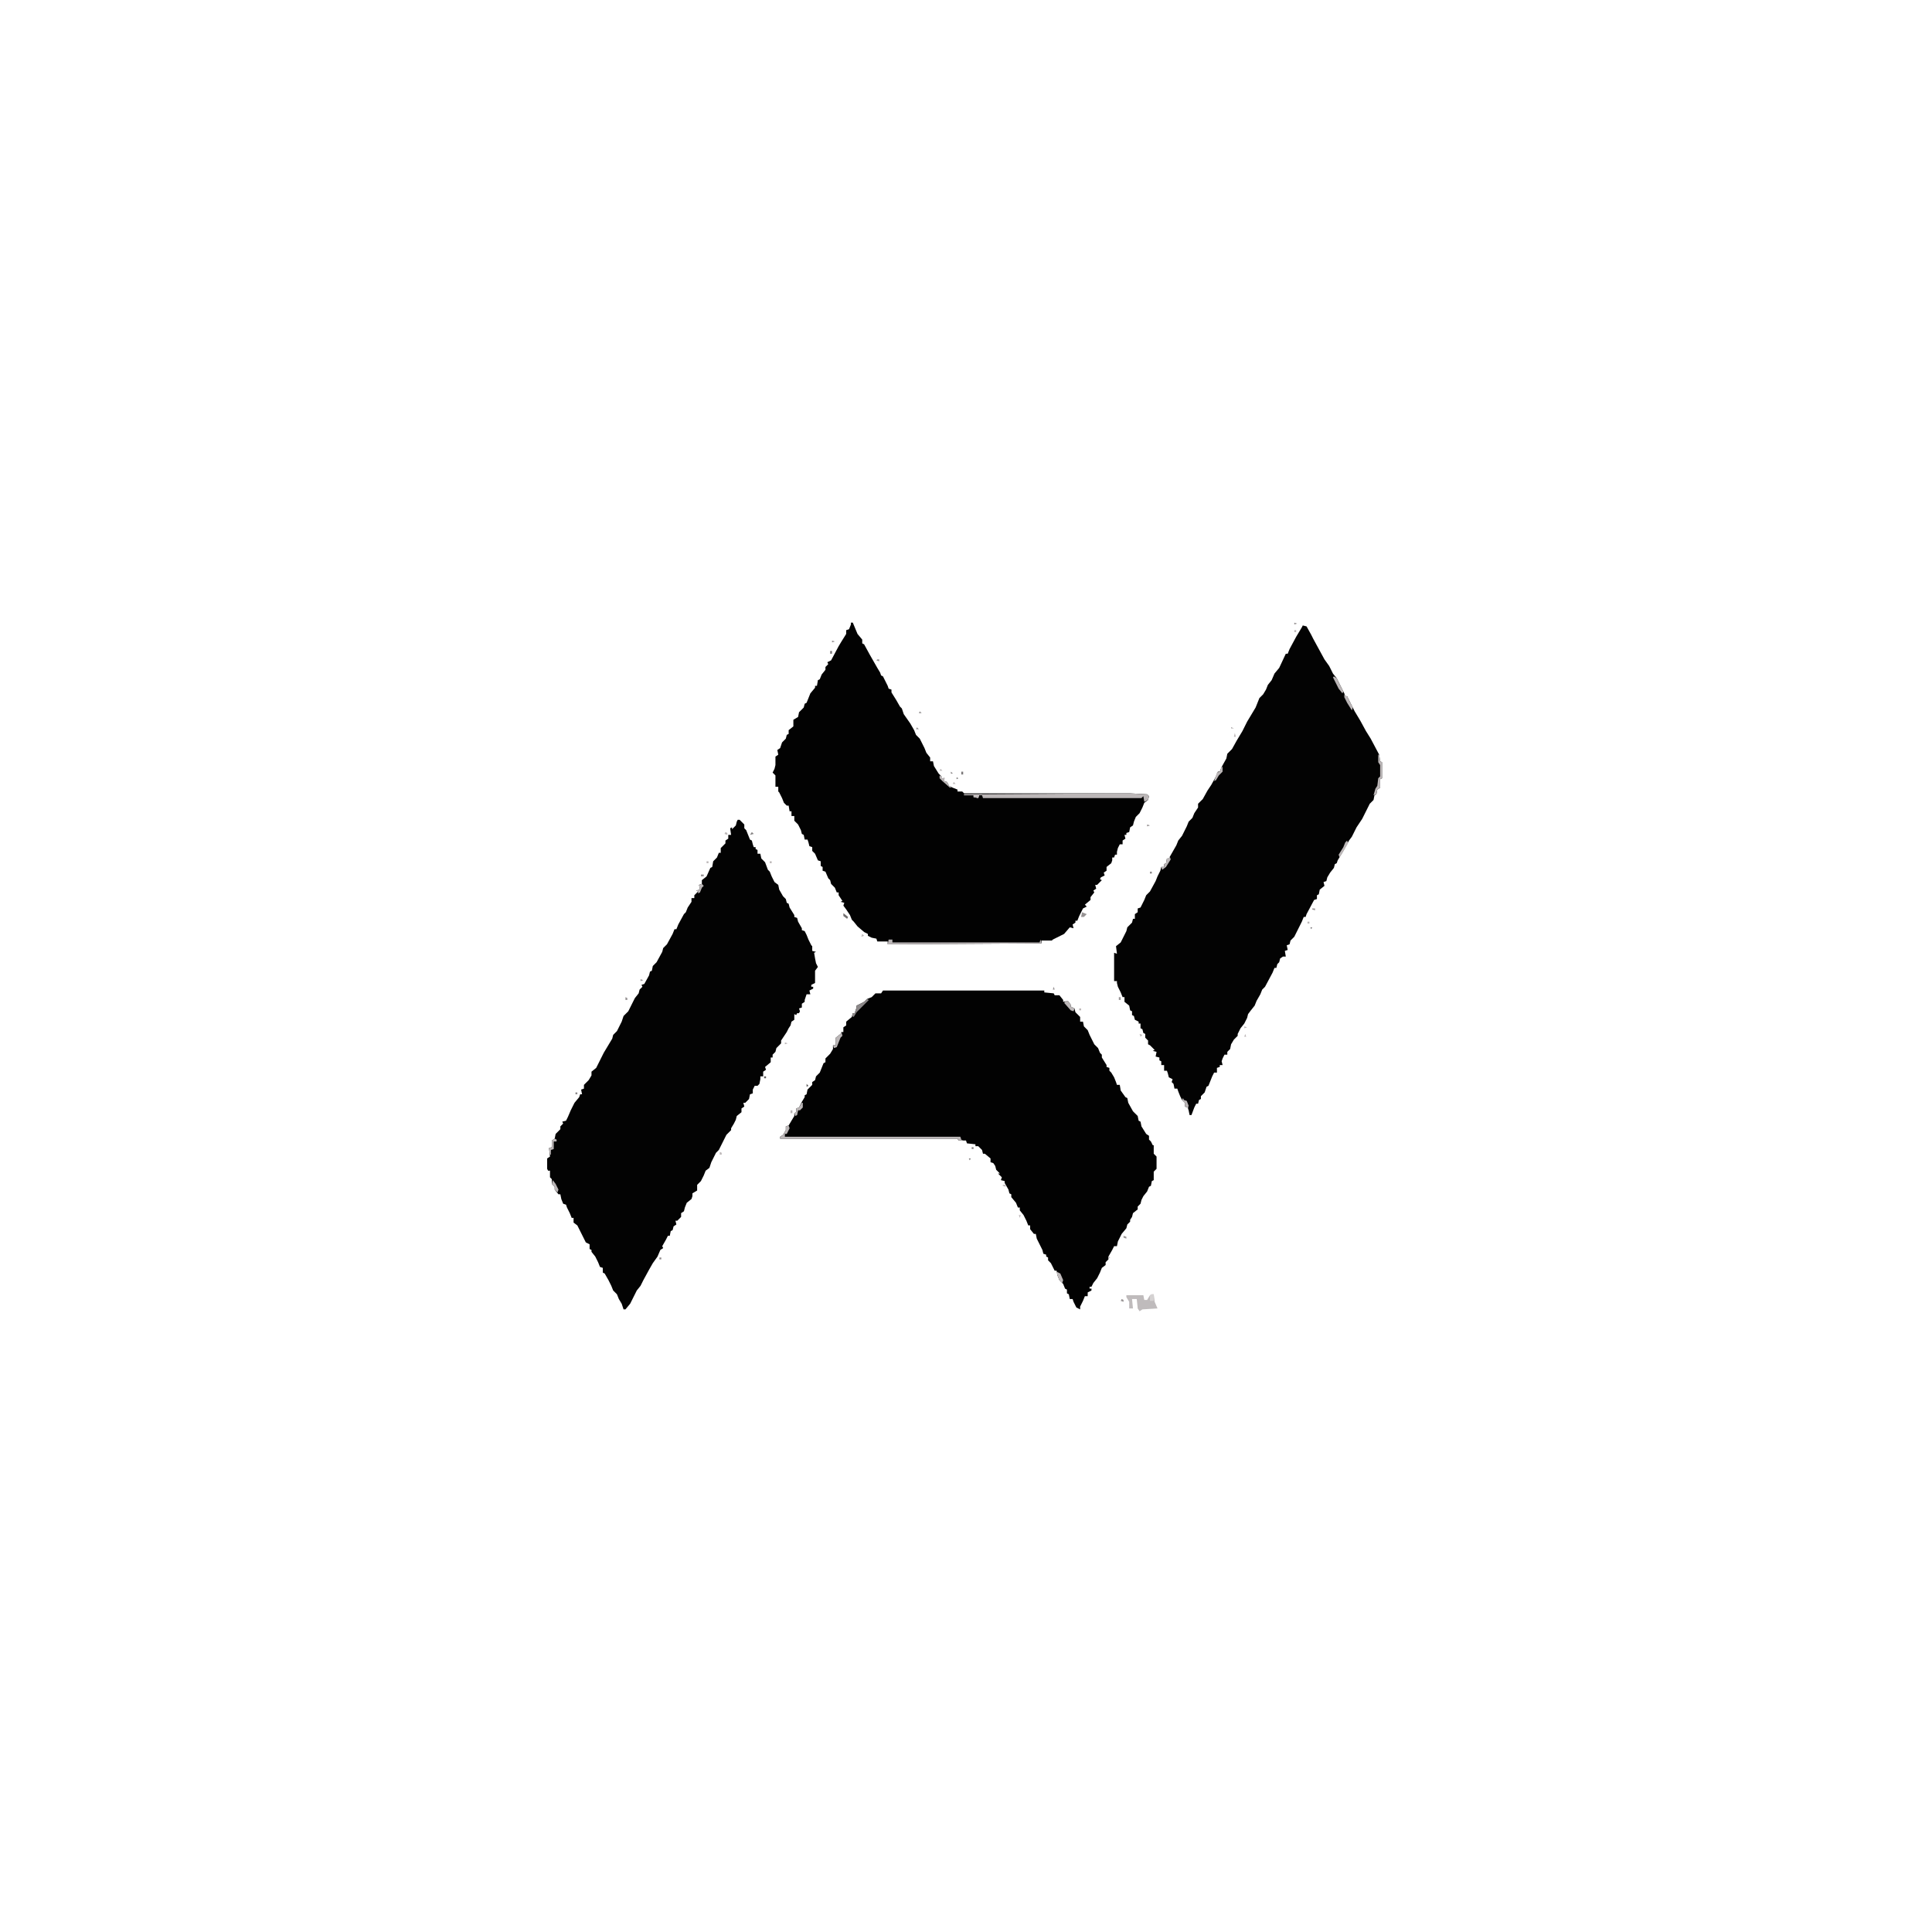
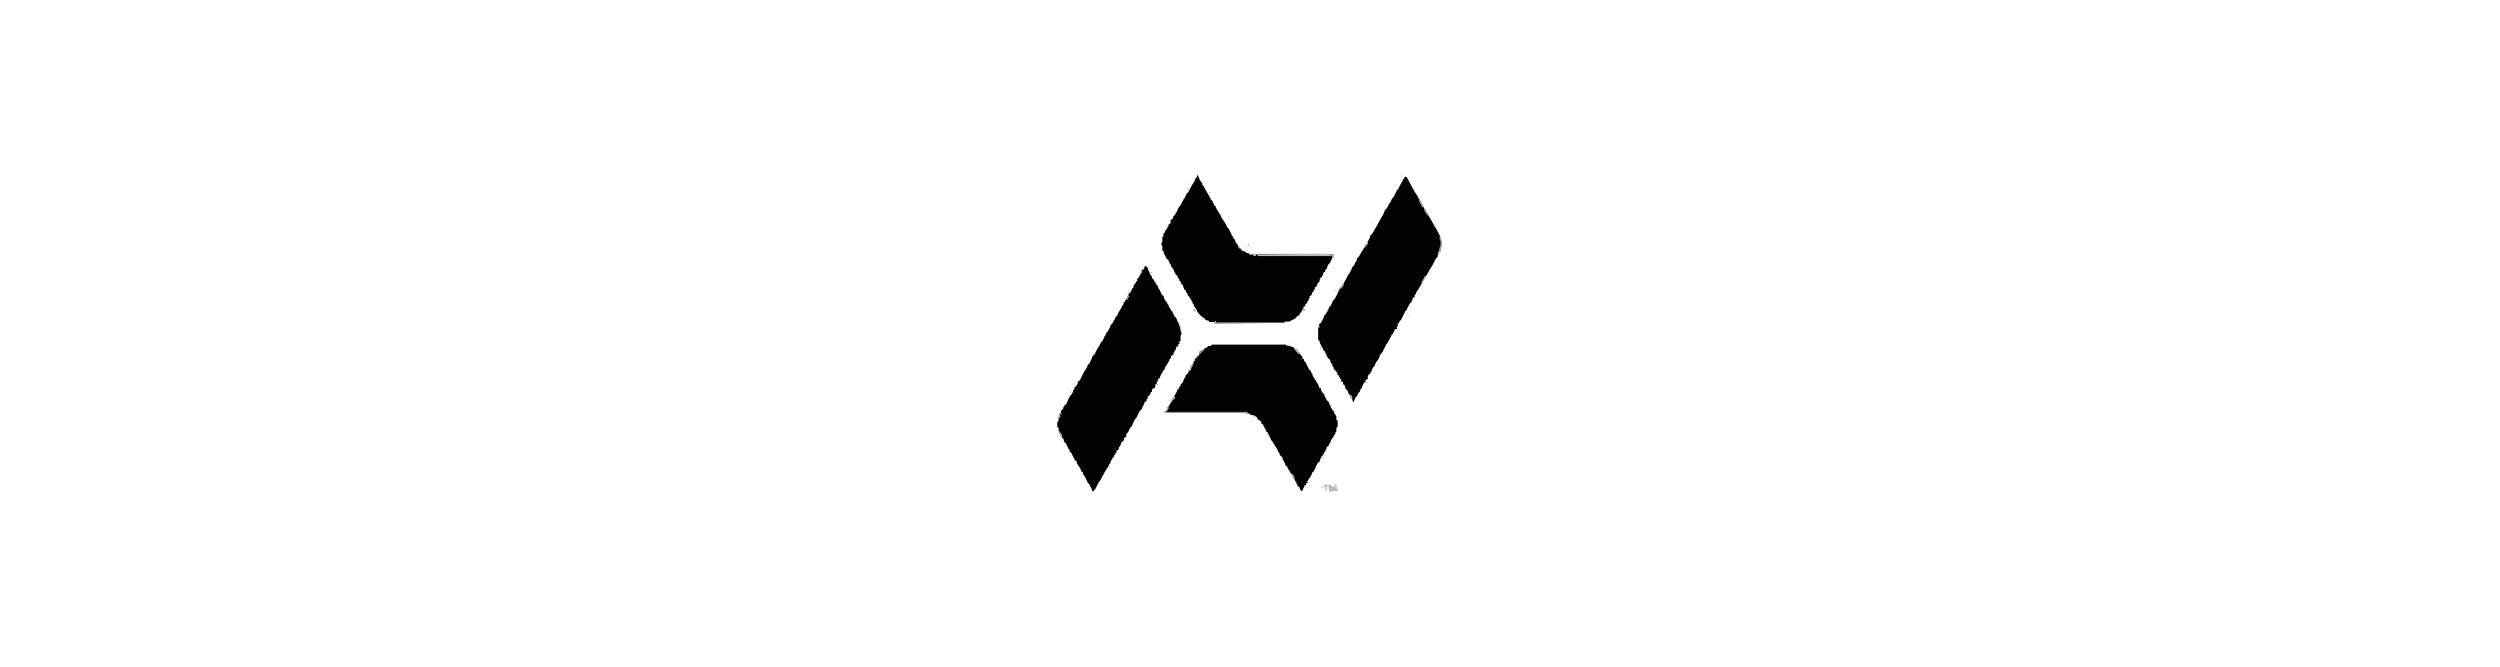
- <svg xmlns="http://www.w3.org/2000/svg" version="1.1" viewBox="0 0 2048 1536" width="1280" height="1280">
+ <svg xmlns="http://www.w3.org/2000/svg" version="1.1" viewBox="0 0 2048 1536" width="120" height="32">
  <path transform="translate(902,404)" d="m0 0h2l5 12 5 6v4l2 1 6 11 8 14 3 5 1 3 2 1 5 10 1 3 3 1v3l5 8 4 7 2 2 2 6 7 10 4 7 2 5 4 4 5 10 2 5 4 5v4h3l1 5 5 8 3 3v2h3v3l3 1 2 4 4 2 5 2v2h5l2 2h176l18 1 2 2-1 4-4 3-2 5-3 6-4 4-2 5-1 4-3 2-1 5-3 1v2h-2l1 4-3 2v4h-3l-2 4-1 4v3h-2l-1 3h-2v3l-1 3-5 4v4l-3 2 1 3-4 2-1 2 2 1-5 5h-2l1 4-3 2 1 2-4 5v3l-6 5 2 2-4 2-4 8-2 5h-2v2l-3 2 1 4-4-1-6 7-12 6-1 1h-11v3l-163 1v-3h-11l-1-3-5-1-4-2v-2l-4-2-7-6-4-5-2-2-2-5-4-6-3-4 1-3-4-1 2-1-4-6v-3h-2l-2-5-4-4-1-4-2-2-3-7-3-1v-4l-2-1v-5l-3-1-3-7-3-3v-4l-3-1-1-4-1-3h-3l-1-5-2-1-1-4-3-6-4-4v-5h-3v-5h-2l-1-6h-2l-3-3-2-5-3-6-1-1v-5h-3v-12l-3-3 2-4 1-4v-9l3-2-1-5 3-2 2-6 4-4 1-4 2-1v-4l5-4v-7l5-3 1-5 5-5 1-4 2-1 4-10 5-6v-2h2l1-6 2-1 2-5 4-5v-3l3-3-1-2 4-2 8-15 3-5 5-8v-4l3-1 2-5z" fill="#020202" />
  <path transform="translate(782,613)" d="m0 0h2l5 5v4l2 2 4 10 2 1 1 4 1 3h2v2l2 1v4h3l1 5 4 4 3 8 2 2 2 5 3 6 4 3 1 5 4 7 3 3 1 4 2 1 1 4 5 8v2l3 1 1 4 4 7v2l3 1 2 4 2 5 3 6 1 1v5l4 1-2 1 1 6 1 5 2 4-3 4v13l-4 2v2h2v2l-4 2 1 4h-4l-2 6v2l-3 2v4l-3 1 1 3-1 2h-2l-1 2-2-1v6l-3 2-1 4-2 3-2 4-6 9v3l-5 5-1 4-3 3v3h-2v5l-6 5 1 3-3 2v5h-3v3l-1 5-2 2h-3l-2 4v4l-3 1-1 5-4 4h-2l1 4-3 2v4l-5 4-1 4-2 4-3 5v2l-5 5-8 16-3 3-5 10-2 6-4 3-2 5-3 6-4 4v6l-5 3v3l-1 3-5 4-2 5-1 4-3 2v4l-4 4h-2l1 4-3 2-1 4-2 1-1 5h-2l-2 4-4 7 1 2-3 2-3 7-5 7-4 7-6 11-3 6-4 5-7 14-5 6h-2l-2-6-3-5-2-5-4-4-2-5-3-6-4-7-2-1v-5l-3-1-2-5-3-6-4-5v-2l-2-1v-5l-4-2-9-18-4-3v-5h-2l-2-5-3-6-1-3-3-1-2-5-1-5h-2l-4-5v-3l-3-3v-5l-2-2v-7h-2l-1-2v-11l3-2-1-9 3-1v-7l3-2 1-5 5-5v-3l3-3-1-2 4-1 2-4 3-7 4-8 5-6 1-3h2l-1-5 3-1v-4l5-5 3-5v-4l5-4 8-16 9-15 1-4 4-4 5-10 2-6 5-5 7-14 4-5 1-4 3-3-1-2 3-1 5-9 1-4 2-1 1-5 4-4 6-11 1-4 4-4 6-11 2-5h2l2-5 6-11 2-2 2-5 4-6v-4h3v-3l4-4-2-1 4-1-1-5 3-1v-4l5-4 4-9 2-1 1-6 4-4 2-5h2v-5l5-5v-3l3-2v-4h3l-1-7 2-1v2l4-4 1-4zm4 5m18 32m22 198m-23 41m-1 1 1 2z" fill="#030303" />
  <path transform="translate(1381,407)" d="m0 0 4 1 5 9 2 4 12 22 5 7 4 8 4 5 8 16 1 3h2l8 16 6 10 6 11 5 8 9 17 1 7 2 1v17l-2 1v9l-3 2-1 5-2 1-1 5-4 4-8 16-6 9-5 10-3 4-6 11-6 10-1 3-2 1-1 4-4 5-3 5-1 4-3 1 1 4-5 4-1 5-2 1v4l-3 1-8 15-1 3h-2l-2 5-8 16-4 4-1 4-3 1 1 5-3 1 1 6h-3l-3 2-1 4-2 2-1 4h-2l-2 5-8 15-3 3-2 5-4 7-2 5-4 5-3 4-1 4-3 6-4 5-3 6v2l-4 4-3 5-1 5-3 3v3h-3l-2 4-1 3 1 4h-3v2l-3 1v5h-3l-2 4-4 10-2 1-2 6-4 4v3l-2 1-1 4h-2l-2 4-3 8h-2l-1-5-1-3-3-1v-4l-3-3-2-4-2-5-1-3h-3l-1-5-2-2 1-3-4-2-1-4-1-3h-3v-6h-3v-4l-2-1v-3l-4-1 1-5-4-1 2-1-5-5-2-1v-4l-3-3v-4l-2-1-1-4-2-1v-5h-2v-2l-4-2-1-4-2-1v-4l-2-1-1-5-5-4v-5h-2l-2-5-3-6-1-4v-2h-3v-30l3 1-1-8 5-4 6-12 1-4 5-5 1-4h2v-5l3-2v-4l3-1 4-8 2-5 4-4 6-11 2-5 3-6 1-4h3v-3l2-1 1-5h2l8-14 2-5 4-5 5-10 2-5 4-4 2-5 4-6v-4l5-5 5-9 4-6 5-9 2-5h2l2-5 5-9 1-5 5-5 5-9 6-10 5-10 9-15 4-10 4-4 3-5 2-5 4-5 3-7 5-6 7-15h2l2-5 7-13 6-10z" fill="#030303" />
  <path transform="translate(936,794)" d="m0 0h171v2l10 1 1 2h5l4 5v2l5-1 3 4v2l4 2 1 4 5 5v5h3l1 5 4 4 2 5 5 10 4 4 2 5 2 2v3l5 8v2l3 1v3l2 2 3 5 2 5 1 3h3l1 6 5 7 2 1 1 5 5 9 5 5 1 5 2 1 1 5 5 8 3 2v4l2 2 2 4h1v9l3 3v13l-3 3v9l-2 1-1 5-2 1-2 5-4 5-2 4-1 4-3 3v3l-5 4-1 4-2 3v2l-3 3-1 4-5 6-4 8-1 5h-3l-2 4-4 7v3l-3 3v3l-4 3-2 5-3 6-4 5-2 4h-2v2h2v2l-4 2v4h-3l-2 5-3 6v3l-4-2-3-6-1-3h-3l-1-5-2-1v-4l-2-1-2-5-4-4-2-5-1-5h-2l-4-8-3-3v-3l-2-1v-2l-3-1-1-4-6-12-1-5h-2l-4-5v-4h-2l-2-5-3-6-4-5v-3h-2l-2-5-5-6v-3l-2-1-1-4-4-7v-2l-4-1 1-3-4-4h2l-4-4-1-4-2-3-3-1v-4l-6-5h-2l-1-4-4-4h-3v-2l-9-1-1-3h-8l-1-2h-188v-2l3-2 3-5v-4l3-1 6-10v-3l2-1v-4l3-1 3-6 3-5v-2l2-1 1-5 5-5v-3l3-2 1-4 4-4 4-10 2-1v-4l5-5 3-5v-4h3v-5-3l5-4 1-2h2v-5l3-2v-4l6-5 1-4h2l2-6v-2l8-4 3-3 5-2 4-4h6z" fill="#020202" />
  <path transform="translate(1183,585)" d="m0 0h15l18 1 2 2-1 4-4 2-1-6-2 2h-168l-1-3h-3l-1 3-5-1v-2h-10v-1z" fill="#BBB6B7" />
  <path transform="translate(1221,1116)" d="m0 0h2l1 8 3 7-16 1-3 2-2-3-1-10h-5l1 10h-4v-7l-3-5v-2h18l1 5h3l3-5z" fill="#BFBBBC" />
  <path transform="translate(836,937)" d="m0 0 1 3-3 6h-2v3h186l1 3 2 1h-5l-1-2h-188v-2l3-2 3-5v-4z" fill="#BBB6B7" />
  <path transform="translate(942,740)" d="m0 0h4v3h156l1-3 1 4-163 1z" fill="#BBB6B7" />
  <path transform="translate(1461,544)" d="m0 0h1l1 7 2 1v17l-2 1v9l-3 2-1 5-3 1 2-7 2-3 1-8 2-2v-12l-2-3z" fill="#BBB6B7" />
  <path transform="translate(919,803)" d="m0 0 2 1-13 13-3 5-2-1 1-3h2l2-6v-2l8-4z" fill="#8C8889" />
  <path transform="translate(892,838)" d="m0 0 1 4-2 2-4 10-3 1-1-3h3v-5-3l5-4z" fill="#BBB6B7" />
  <path transform="translate(1130,805)" d="m0 0h2l3 4v2l4 2-1 3-3-1-7-8z" fill="#BBB6B7" />
  <path transform="translate(1414,461)" d="m0 0 3 2 7 14-1 2-4-5-6-12z" fill="#BBB6B7" />
  <path transform="translate(588,951)" d="m0 0 2 1v2h-3v8l-3 1v5h-1l-1-7 3-1v-7z" fill="#BBB6B7" />
  <path transform="translate(1295,557)" d="m0 0h1v5l-4 4-3 5-2 1 3-9 3-1z" fill="#BBB6B7" />
  <path transform="translate(850,913)" d="m0 0h1v5l-3 3h-2l-1 5-2 1-1-3 2-1v-4l3-1z" fill="#BBB6B7" />
  <path transform="translate(996,566)" d="m0 0 2 1v2h3v3l3 1 2 4 3 1-2 1-8-7-3-3z" fill="#BBB6B7" />
  <path transform="translate(1425,480)" d="m0 0 1 2h2l6 12-1 3-5-8-3-6z" fill="#BBB6B7" />
  <path transform="translate(1240,652)" d="m0 0 1 3-5 8-4 3-1-3h3v-3l2-1 1-5h2z" fill="#BBB6B7" />
  <path transform="translate(1428,635)" d="m0 0 1 3-9 15-1-3 5-8 2-5z" fill="#BDB8B9" />
  <path transform="translate(1022,586)" d="m0 0h19l-3 1-1 3-5-1v-2h-10z" fill="#C1BCBD" />
  <path transform="translate(1221,1116)" d="m0 0h2v7h-4v-6z" fill="#D5D2D2" />
  <path transform="translate(1120,1092)" d="m0 0 4 2 3 7-1 3-3-3-2-5z" fill="#C0BBBC" />
  <path transform="translate(586,995)" d="m0 0 3 4 3 6-1 3-3-3v-3l-3-3z" fill="#BBB6B7" />
  <path transform="translate(1254,908)" d="m0 0 1 2 3 1 2 5-1 4v-2l-3-1v-4l-3-3z" fill="#BBB6B7" />
  <path transform="translate(744,681)" d="m0 0 2 2-2 2-2 5-2 1v-2l-2-1 4-1-1-5z" fill="#BBB6B7" />
  <path transform="translate(1147,711)" d="m0 0 5 2-3 3h-3z" fill="#979394" />
  <path transform="translate(894,712)" d="m0 0 5 4-1 2-4-3z" fill="#737070" />
  <path transform="translate(797,626)" d="m0 0 2 2-4 1z" fill="#858282" />
  <path transform="translate(1309,521)" d="m0 0 1 4h-2z" fill="#BBB6B7" />
  <path transform="translate(1189,1121)" d="m0 0 2 1v2l-3-1z" fill="#9B9798" />
  <path transform="translate(1191,1054)" d="m0 0 3 1v2l-3-1z" fill="#9B9798" />
  <path transform="translate(838,921)" d="m0 0h2v3h-2z" fill="#BBB6B7" />
  <path transform="translate(1208,840)" d="m0 0 3 1-2 2z" fill="#BBB6B7" />
  <path transform="translate(1186,801)" d="m0 0h2v3h-2z" fill="#9B9798" />
  <path transform="translate(914,734)" d="m0 0 2 2-3 1z" fill="#BBB6B7" />
  <path transform="translate(743,671)" d="m0 0h3v2h-3z" fill="#9B9798" />
  <path transform="translate(769,626)" d="m0 0 2 1v2l-3-1z" fill="#BBB6B7" />
  <path transform="translate(1019,562)" d="m0 0h2v3h-2z" fill="#7C797A" />
  <path transform="translate(880,434)" d="m0 0h2v3h-2z" fill="#7C797A" />
  <path transform="translate(1080,1032)" d="m0 0h2l-1 3z" fill="#BBB6B7" />
  <path transform="translate(1063 1e3)" d="m0 0h3v2l-3-1z" fill="#BBB6B7" />
  <path transform="translate(763,965)" d="m0 0 2 1v2h-2z" fill="#BBB6B7" />
  <path transform="translate(832,849)" d="m0 0 3 1-3 1z" fill="#BBB6B7" />
  <path transform="translate(1320,840)" d="m0 0 1 3h-2z" fill="#BBB6B7" />
  <path transform="translate(1319,832)" d="m0 0 3 1-3 1z" fill="#BBB6B7" />
  <path transform="translate(663,801)" d="m0 0 2 1v2h-2z" fill="#959192" />
  <path transform="translate(1117,790)" d="m0 0 1 3h-2z" fill="#959192" />
  <path transform="translate(679,782)" d="m0 0 3 1-3 1z" fill="#959192" />
  <path transform="translate(1391,707)" d="m0 0h3v2l-3-1z" fill="#959192" />
  <path transform="translate(1216,618)" d="m0 0 3 1-3 1z" fill="#959192" />
  <path transform="translate(1011,573)" d="m0 0 2 2h-3z" fill="#BBB6B7" />
  <path transform="translate(997,559)" d="m0 0 2 2h-3z" fill="#BBB6B7" />
  <path transform="translate(972,515)" d="m0 0 2 2h-3z" fill="#959192" />
  <path transform="translate(975,498)" d="m0 0 2 2h-3z" fill="#959192" />
  <path transform="translate(930,443)" d="m0 0h2v2l-3-1z" fill="#959192" />
  <path transform="translate(882,423)" d="m0 0 3 1-3 1z" fill="#959192" />
  <path transform="translate(1372,404)" d="m0 0 3 1-3 1z" fill="#959192" />
  <path transform="translate(699,1077)" d="m0 0h2v2h-2z" fill="#8C8889" />
  <path transform="translate(1178,1071)" d="m0 0v3z" fill="#BBB6B7" />
  <path transform="translate(1030,960)" d="m0 0h2v2h-2z" fill="#8C8889" />
  <path transform="translate(610,902)" d="m0 0h2v2h-2z" fill="#8C8889" />
  <path transform="translate(855,893)" d="m0 0 2 2-2 1z" fill="#5D5B5B" />
  <path transform="translate(810,885)" d="m0 0h2v2h-2z" fill="#5D5B5B" />
  <path transform="translate(1144,813)" d="m0 0h2v2h-2z" fill="#BBB6B7" />
  <path transform="translate(1386,721)" d="m0 0h2v2h-2z" fill="#BBB6B7" />
  <path transform="translate(1219,668)" d="m0 0h2v2h-2z" fill="#8C8889" />
  <path transform="translate(816,657)" d="m0 0h2v2h-2z" fill="#BBB6B7" />
  <path transform="translate(749,657)" d="m0 0h2v2h-2z" fill="#BBB6B7" />
  <path transform="translate(1305,515)" d="m0 0 3 1h-3z" fill="#8C8889" />
  <path transform="translate(1372,412)" d="m0 0h2v2h-2z" fill="#BBB6B7" />
  <path transform="translate(1175,1076)" d="m0 0 2 1-2 1z" fill="#BBB6B7" />
  <path transform="translate(1027,972)" d="m0 0h2l-1 2z" fill="#7C797A" />
  <path transform="translate(1389,727)" d="m0 0h2l-1 2z" fill="#7C797A" />
  <path transform="translate(1014,568)" d="m0 0 2 1-2 1z" fill="#7C797A" />
  <path transform="translate(1e3 568)" d="m0 0 2 1-2 1z" fill="#BBB6B7" />
  <path transform="translate(1008,562)" d="m0 0 2 2h-2z" fill="#7C797A" />
  <path transform="translate(1323,820)" d="m0 0" fill="#BBB6B7" />
  <path transform="translate(963,507)" d="m0 0" fill="#BBB6B7" />
  <path transform="translate(925,441)" d="m0 0" fill="#BBB6B7" />
  <path transform="translate(916,427)" d="m0 0" fill="#BBB6B7" />
</svg>
